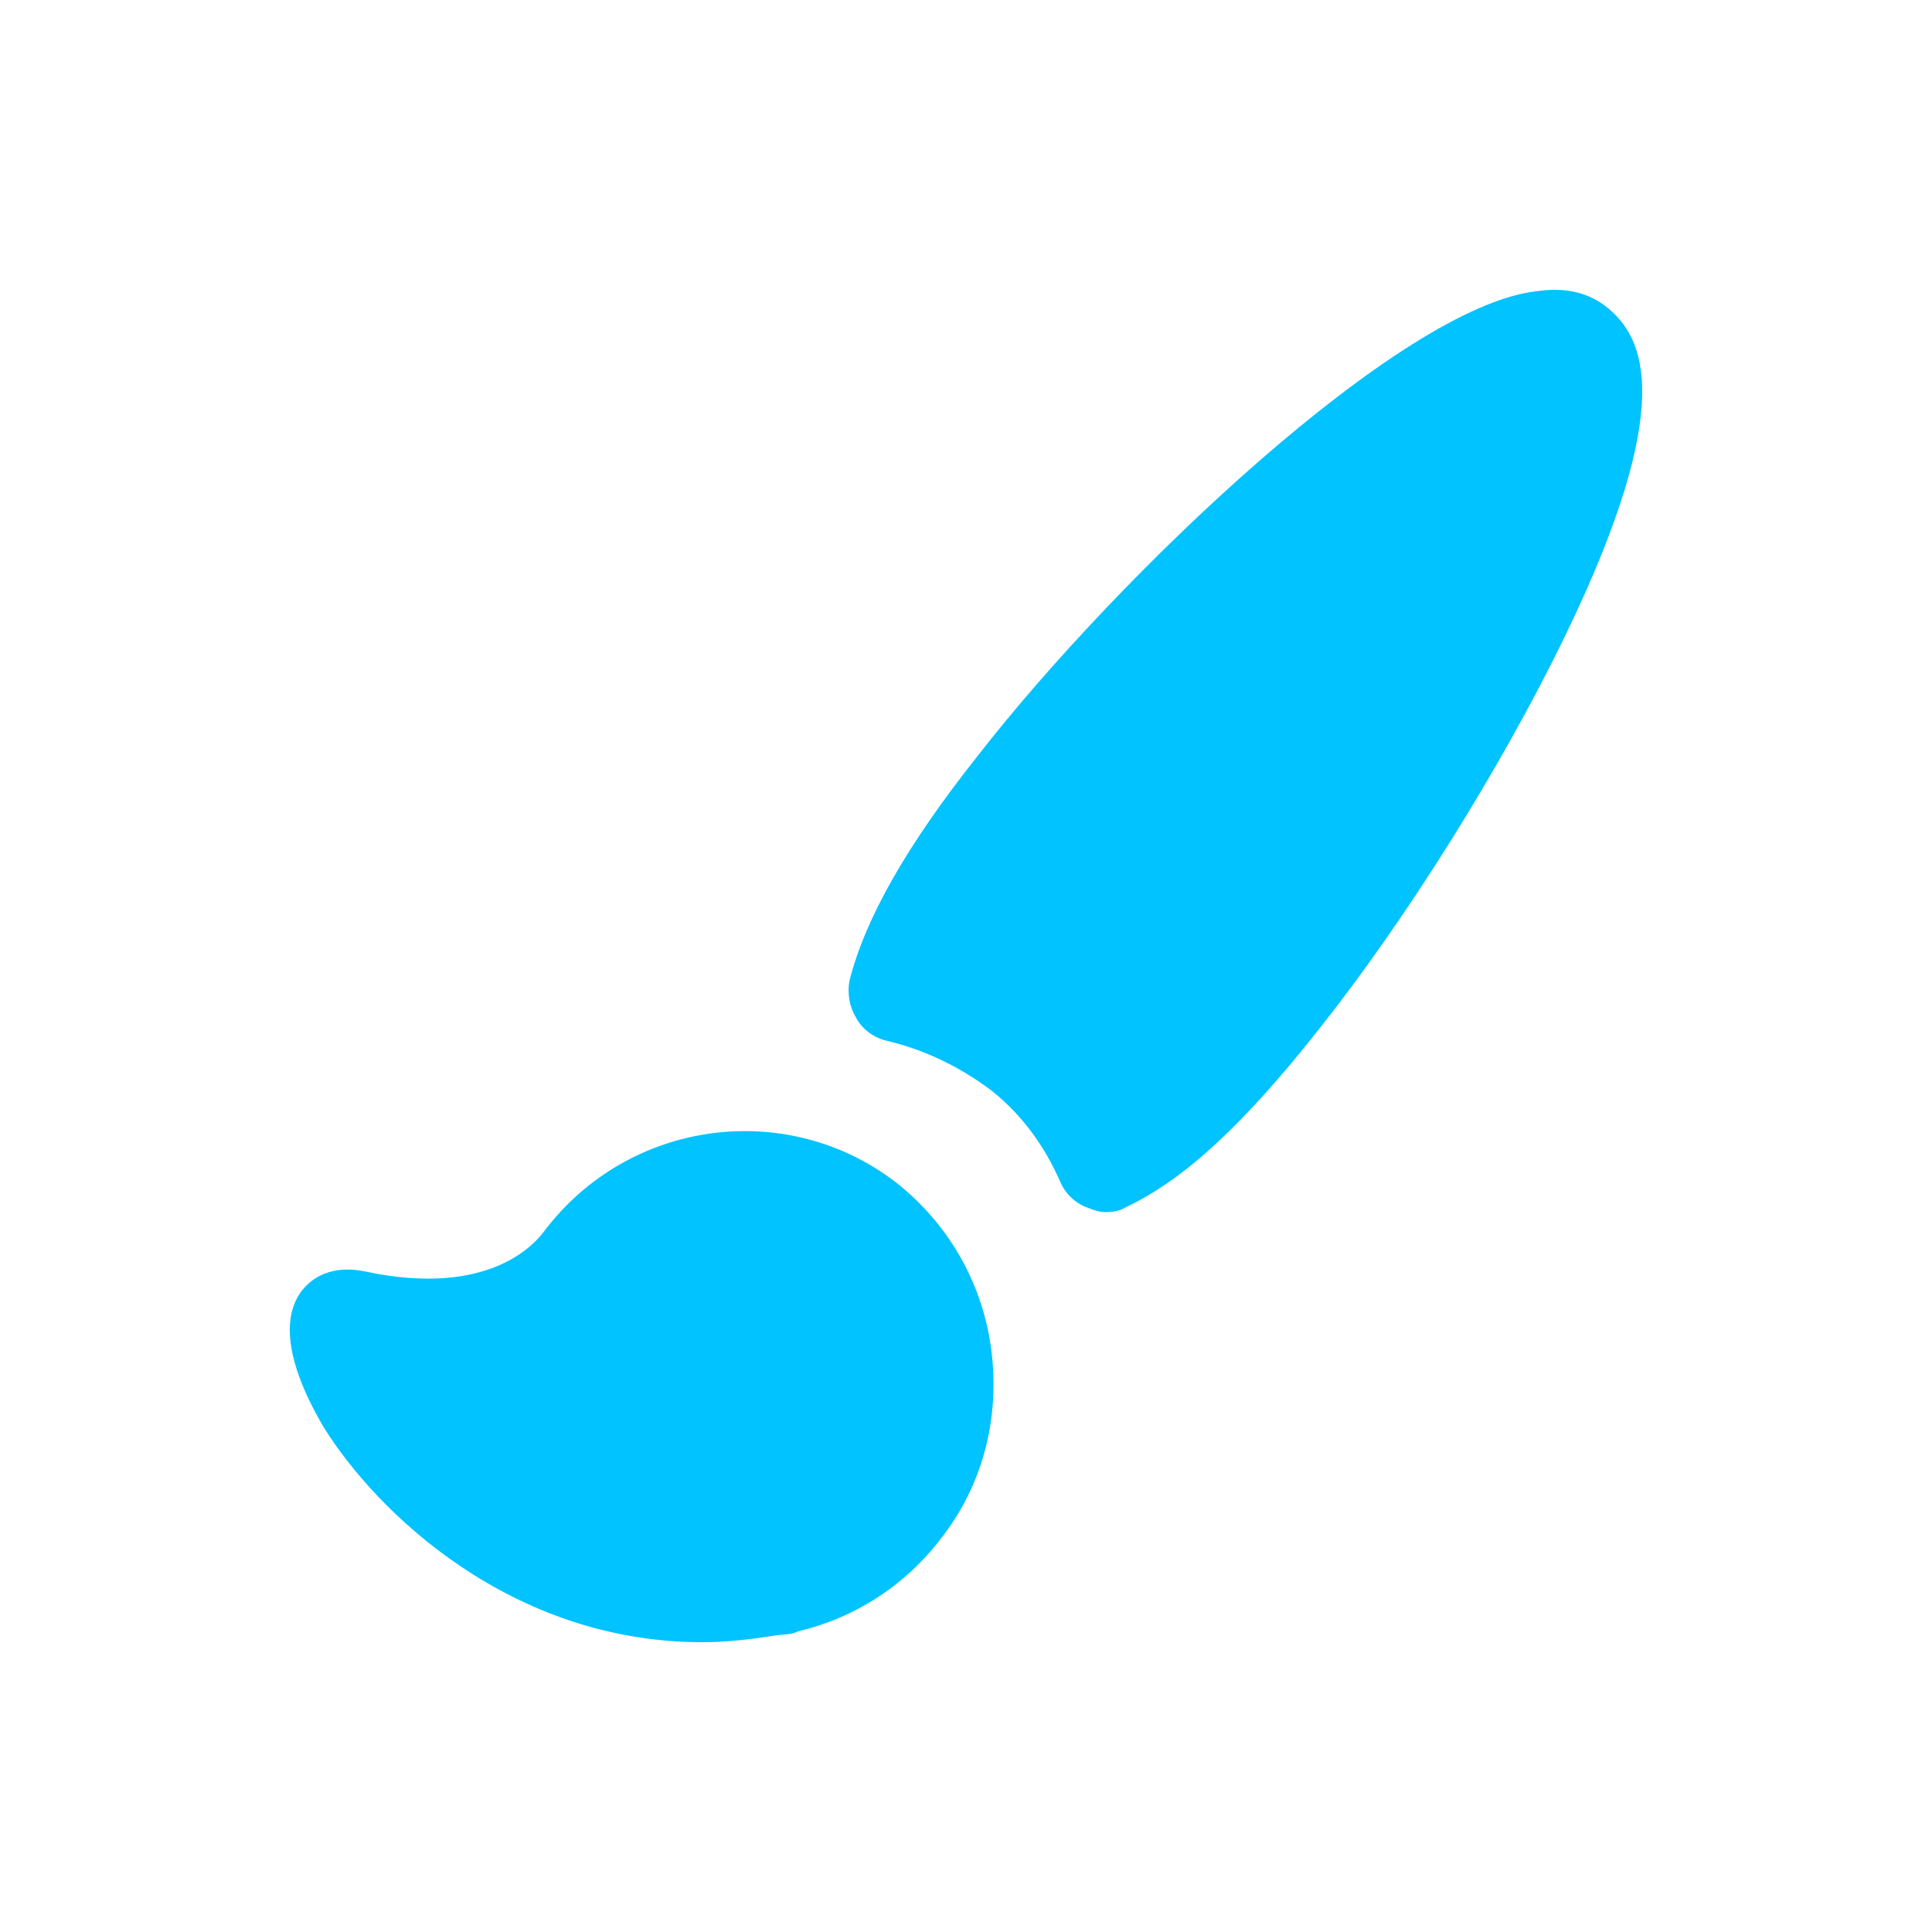
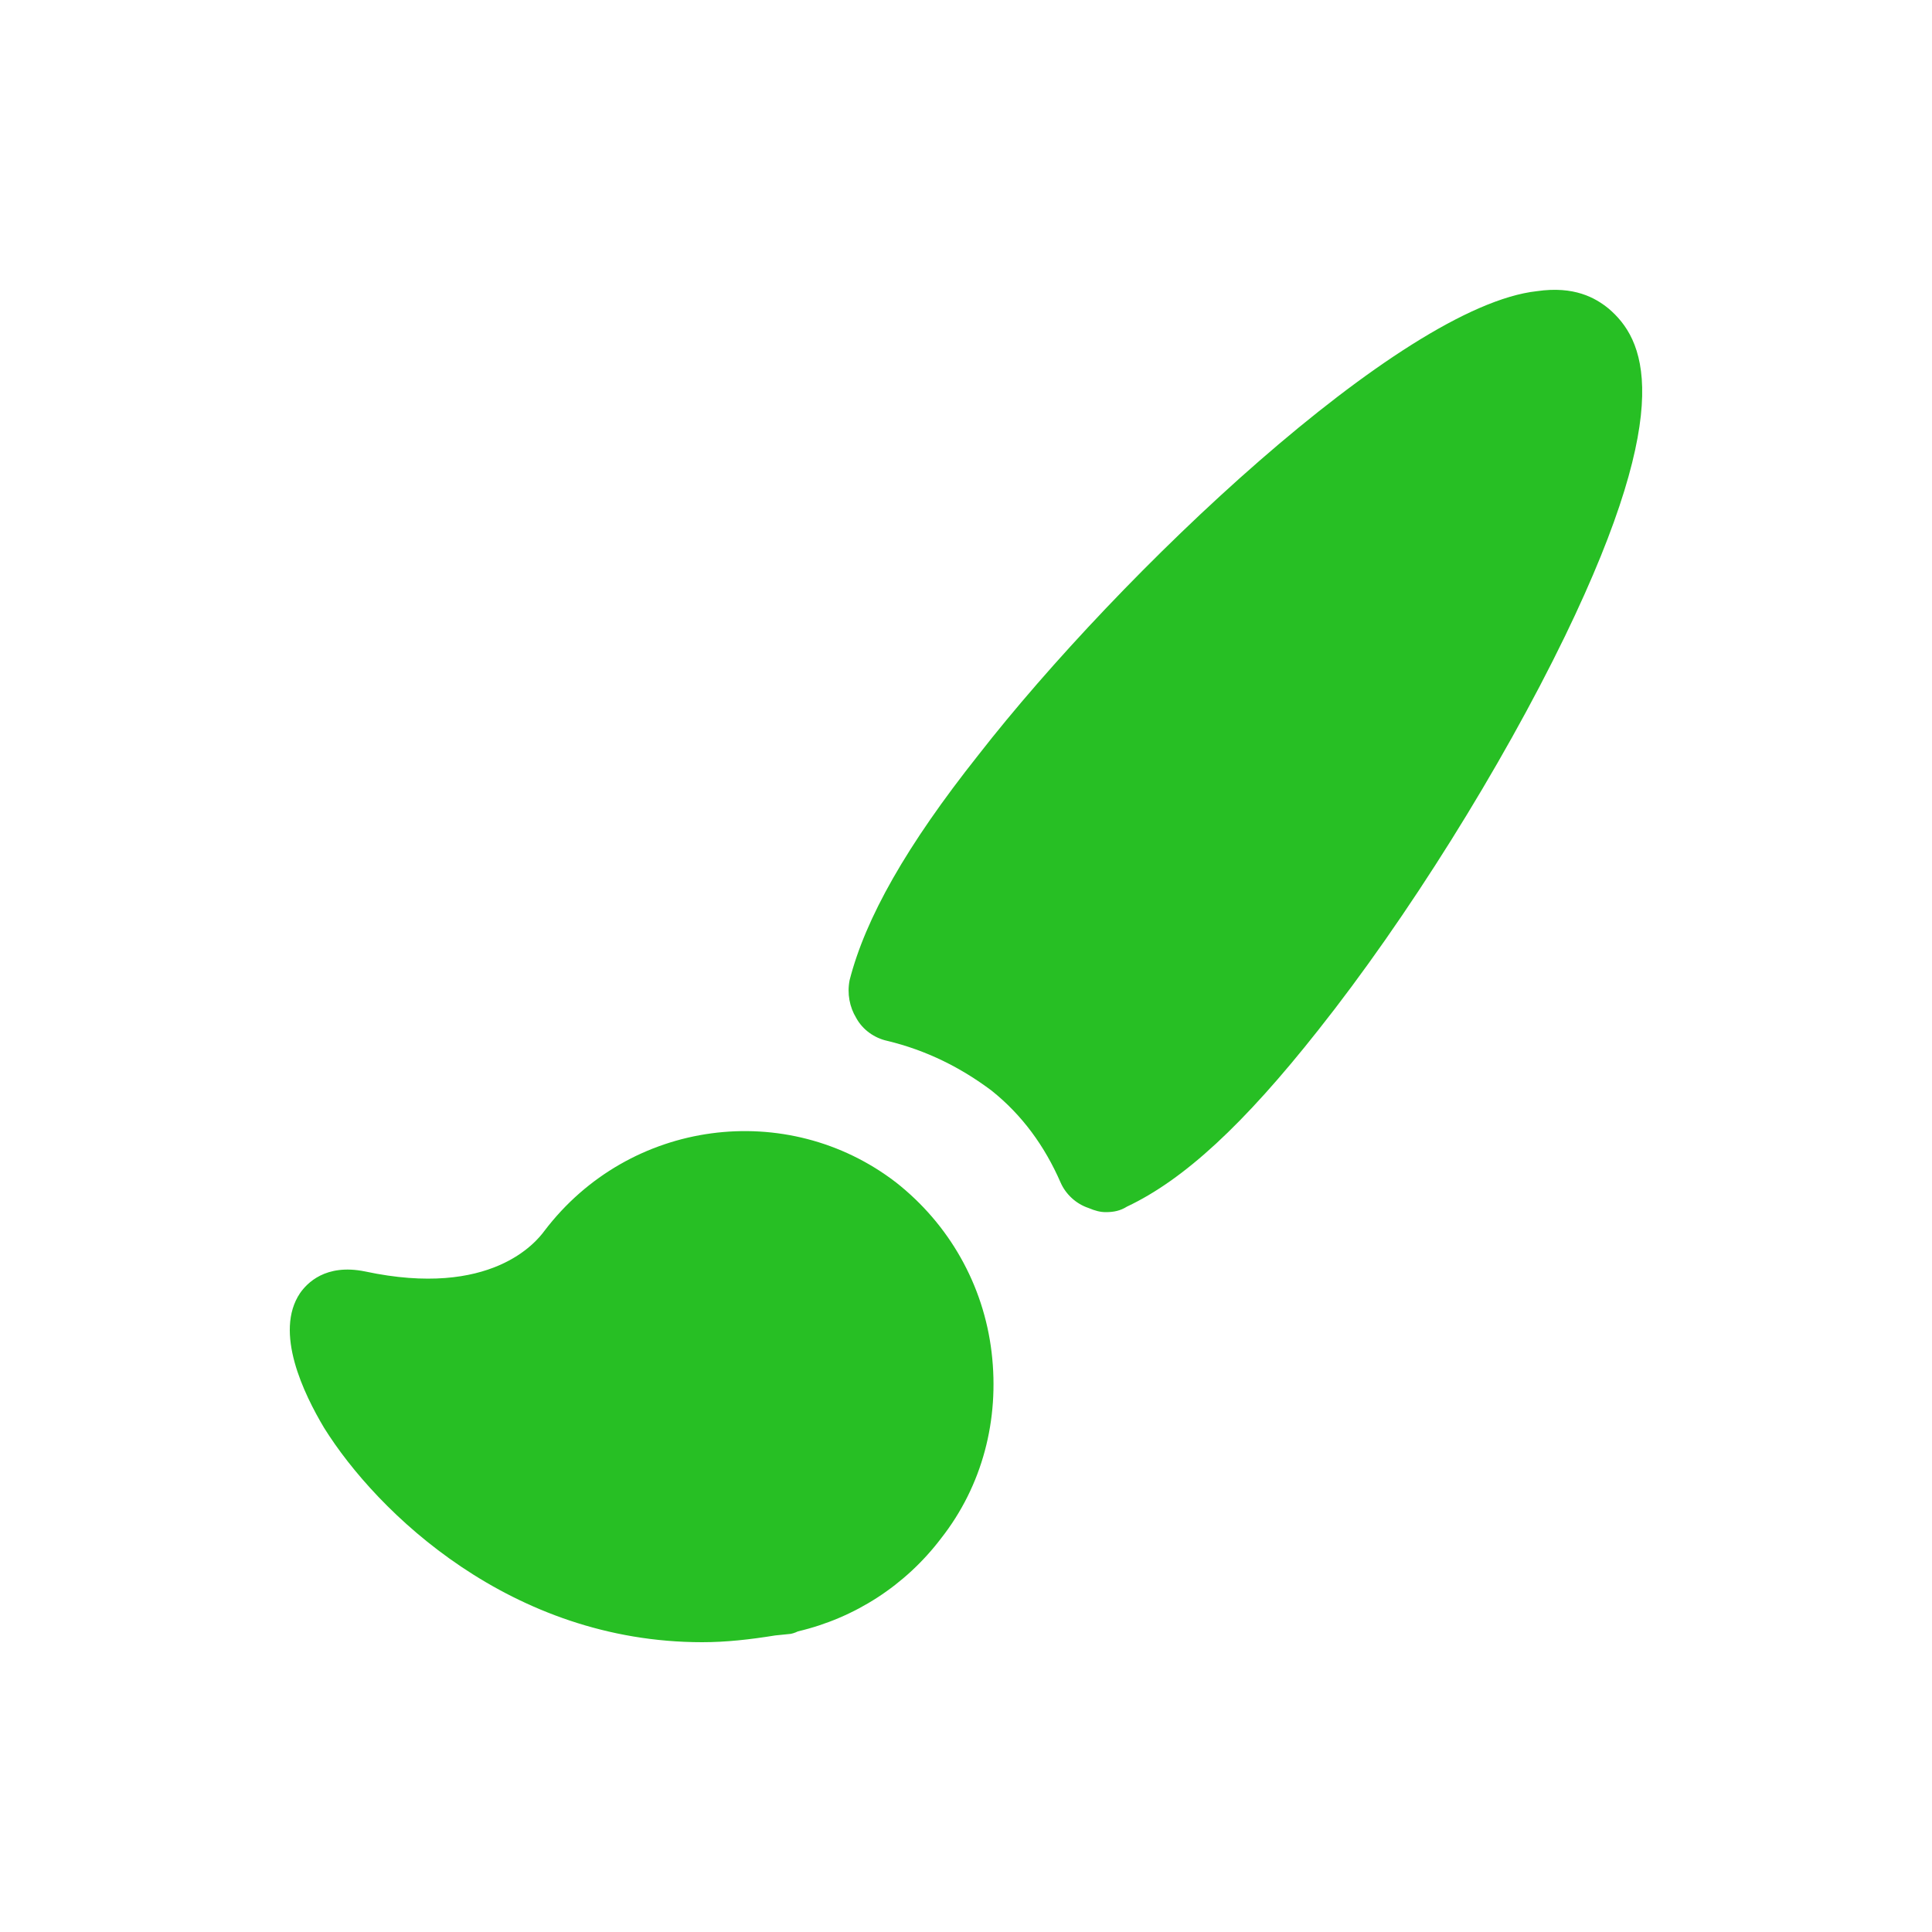
<svg xmlns="http://www.w3.org/2000/svg" width="20px" height="20px" viewBox="0 0 20 20" version="1.1">
  <defs />
  <g id="Paint-Editor-V1" stroke="none" stroke-width="1" fill="none" fill-rule="evenodd">
-     <path d="M16.2,6.587 C15.542,7.942 14.566,9.505 13.646,10.664 C12.875,11.64 12.257,12.212 11.666,12.491 C11.597,12.534 11.53,12.548 11.446,12.548 C11.391,12.548 11.336,12.534 11.268,12.505 C11.144,12.464 11.034,12.367 10.979,12.241 C10.814,11.863 10.581,11.543 10.266,11.291 C9.949,11.053 9.591,10.872 9.181,10.774 C9.056,10.746 8.932,10.664 8.863,10.537 C8.795,10.425 8.768,10.286 8.795,10.147 C8.959,9.505 9.385,8.752 10.127,7.817 C11.585,5.945 14.498,3.169 15.911,3.014 C16.296,2.958 16.516,3.083 16.653,3.195 C17.012,3.502 17.369,4.174 16.2,6.587 Z M10.265,13.999 C10.348,14.697 10.169,15.381 9.742,15.925 C9.372,16.412 8.85,16.749 8.26,16.888 C8.232,16.902 8.191,16.916 8.163,16.916 L8.025,16.93 C7.765,16.972 7.518,17 7.269,17 C5.292,17 3.903,15.659 3.355,14.781 C3.147,14.432 2.833,13.79 3.107,13.385 C3.176,13.287 3.367,13.078 3.779,13.162 C5.085,13.441 5.552,12.855 5.635,12.743 C6.515,11.584 8.15,11.375 9.275,12.24 C9.826,12.673 10.182,13.301 10.265,13.999 Z" id="Fill-4" fill="#00C3FF" />
+     <path d="M16.2,6.587 C15.542,7.942 14.566,9.505 13.646,10.664 C12.875,11.64 12.257,12.212 11.666,12.491 C11.597,12.534 11.53,12.548 11.446,12.548 C11.391,12.548 11.336,12.534 11.268,12.505 C11.144,12.464 11.034,12.367 10.979,12.241 C10.814,11.863 10.581,11.543 10.266,11.291 C9.949,11.053 9.591,10.872 9.181,10.774 C9.056,10.746 8.932,10.664 8.863,10.537 C8.795,10.425 8.768,10.286 8.795,10.147 C8.959,9.505 9.385,8.752 10.127,7.817 C11.585,5.945 14.498,3.169 15.911,3.014 C16.296,2.958 16.516,3.083 16.653,3.195 C17.012,3.502 17.369,4.174 16.2,6.587 Z M10.265,13.999 C10.348,14.697 10.169,15.381 9.742,15.925 C9.372,16.412 8.85,16.749 8.26,16.888 C8.232,16.902 8.191,16.916 8.163,16.916 L8.025,16.93 C7.765,16.972 7.518,17 7.269,17 C5.292,17 3.903,15.659 3.355,14.781 C3.147,14.432 2.833,13.79 3.107,13.385 C3.176,13.287 3.367,13.078 3.779,13.162 C5.085,13.441 5.552,12.855 5.635,12.743 C6.515,11.584 8.15,11.375 9.275,12.24 C9.826,12.673 10.182,13.301 10.265,13.999 Z" id="Fill-4" fill="#27BF24" />
  </g>
</svg>
